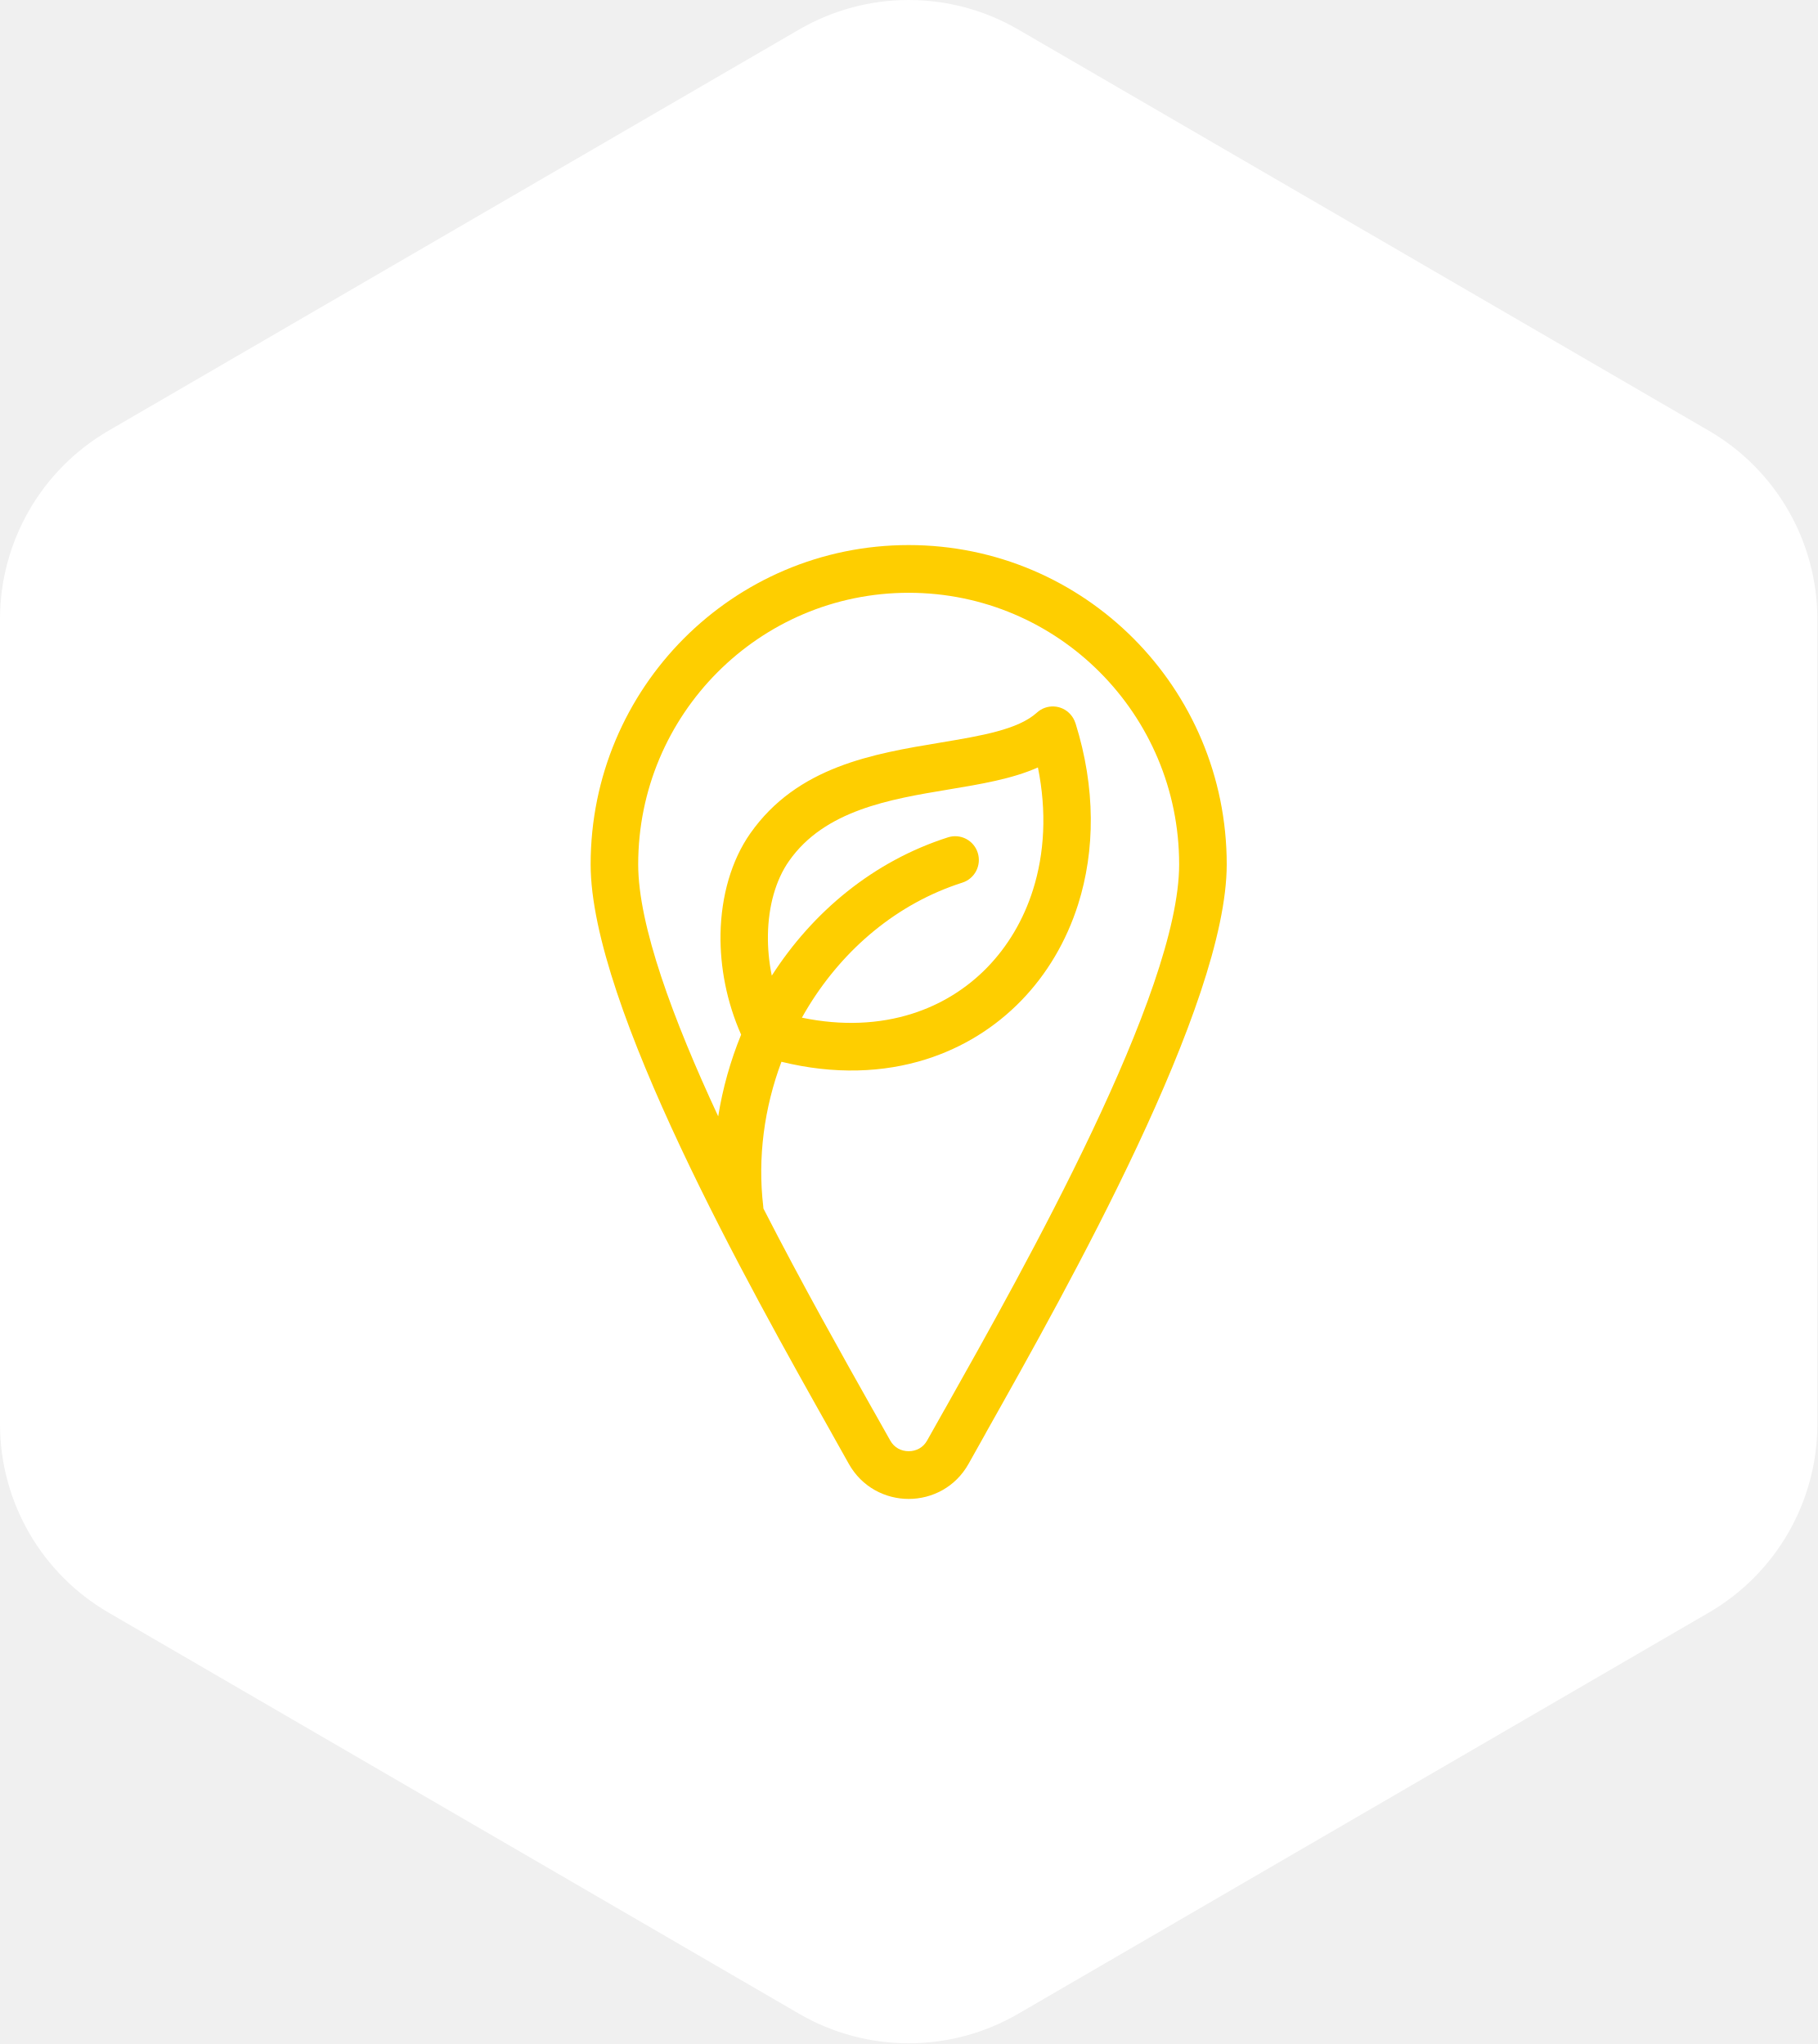
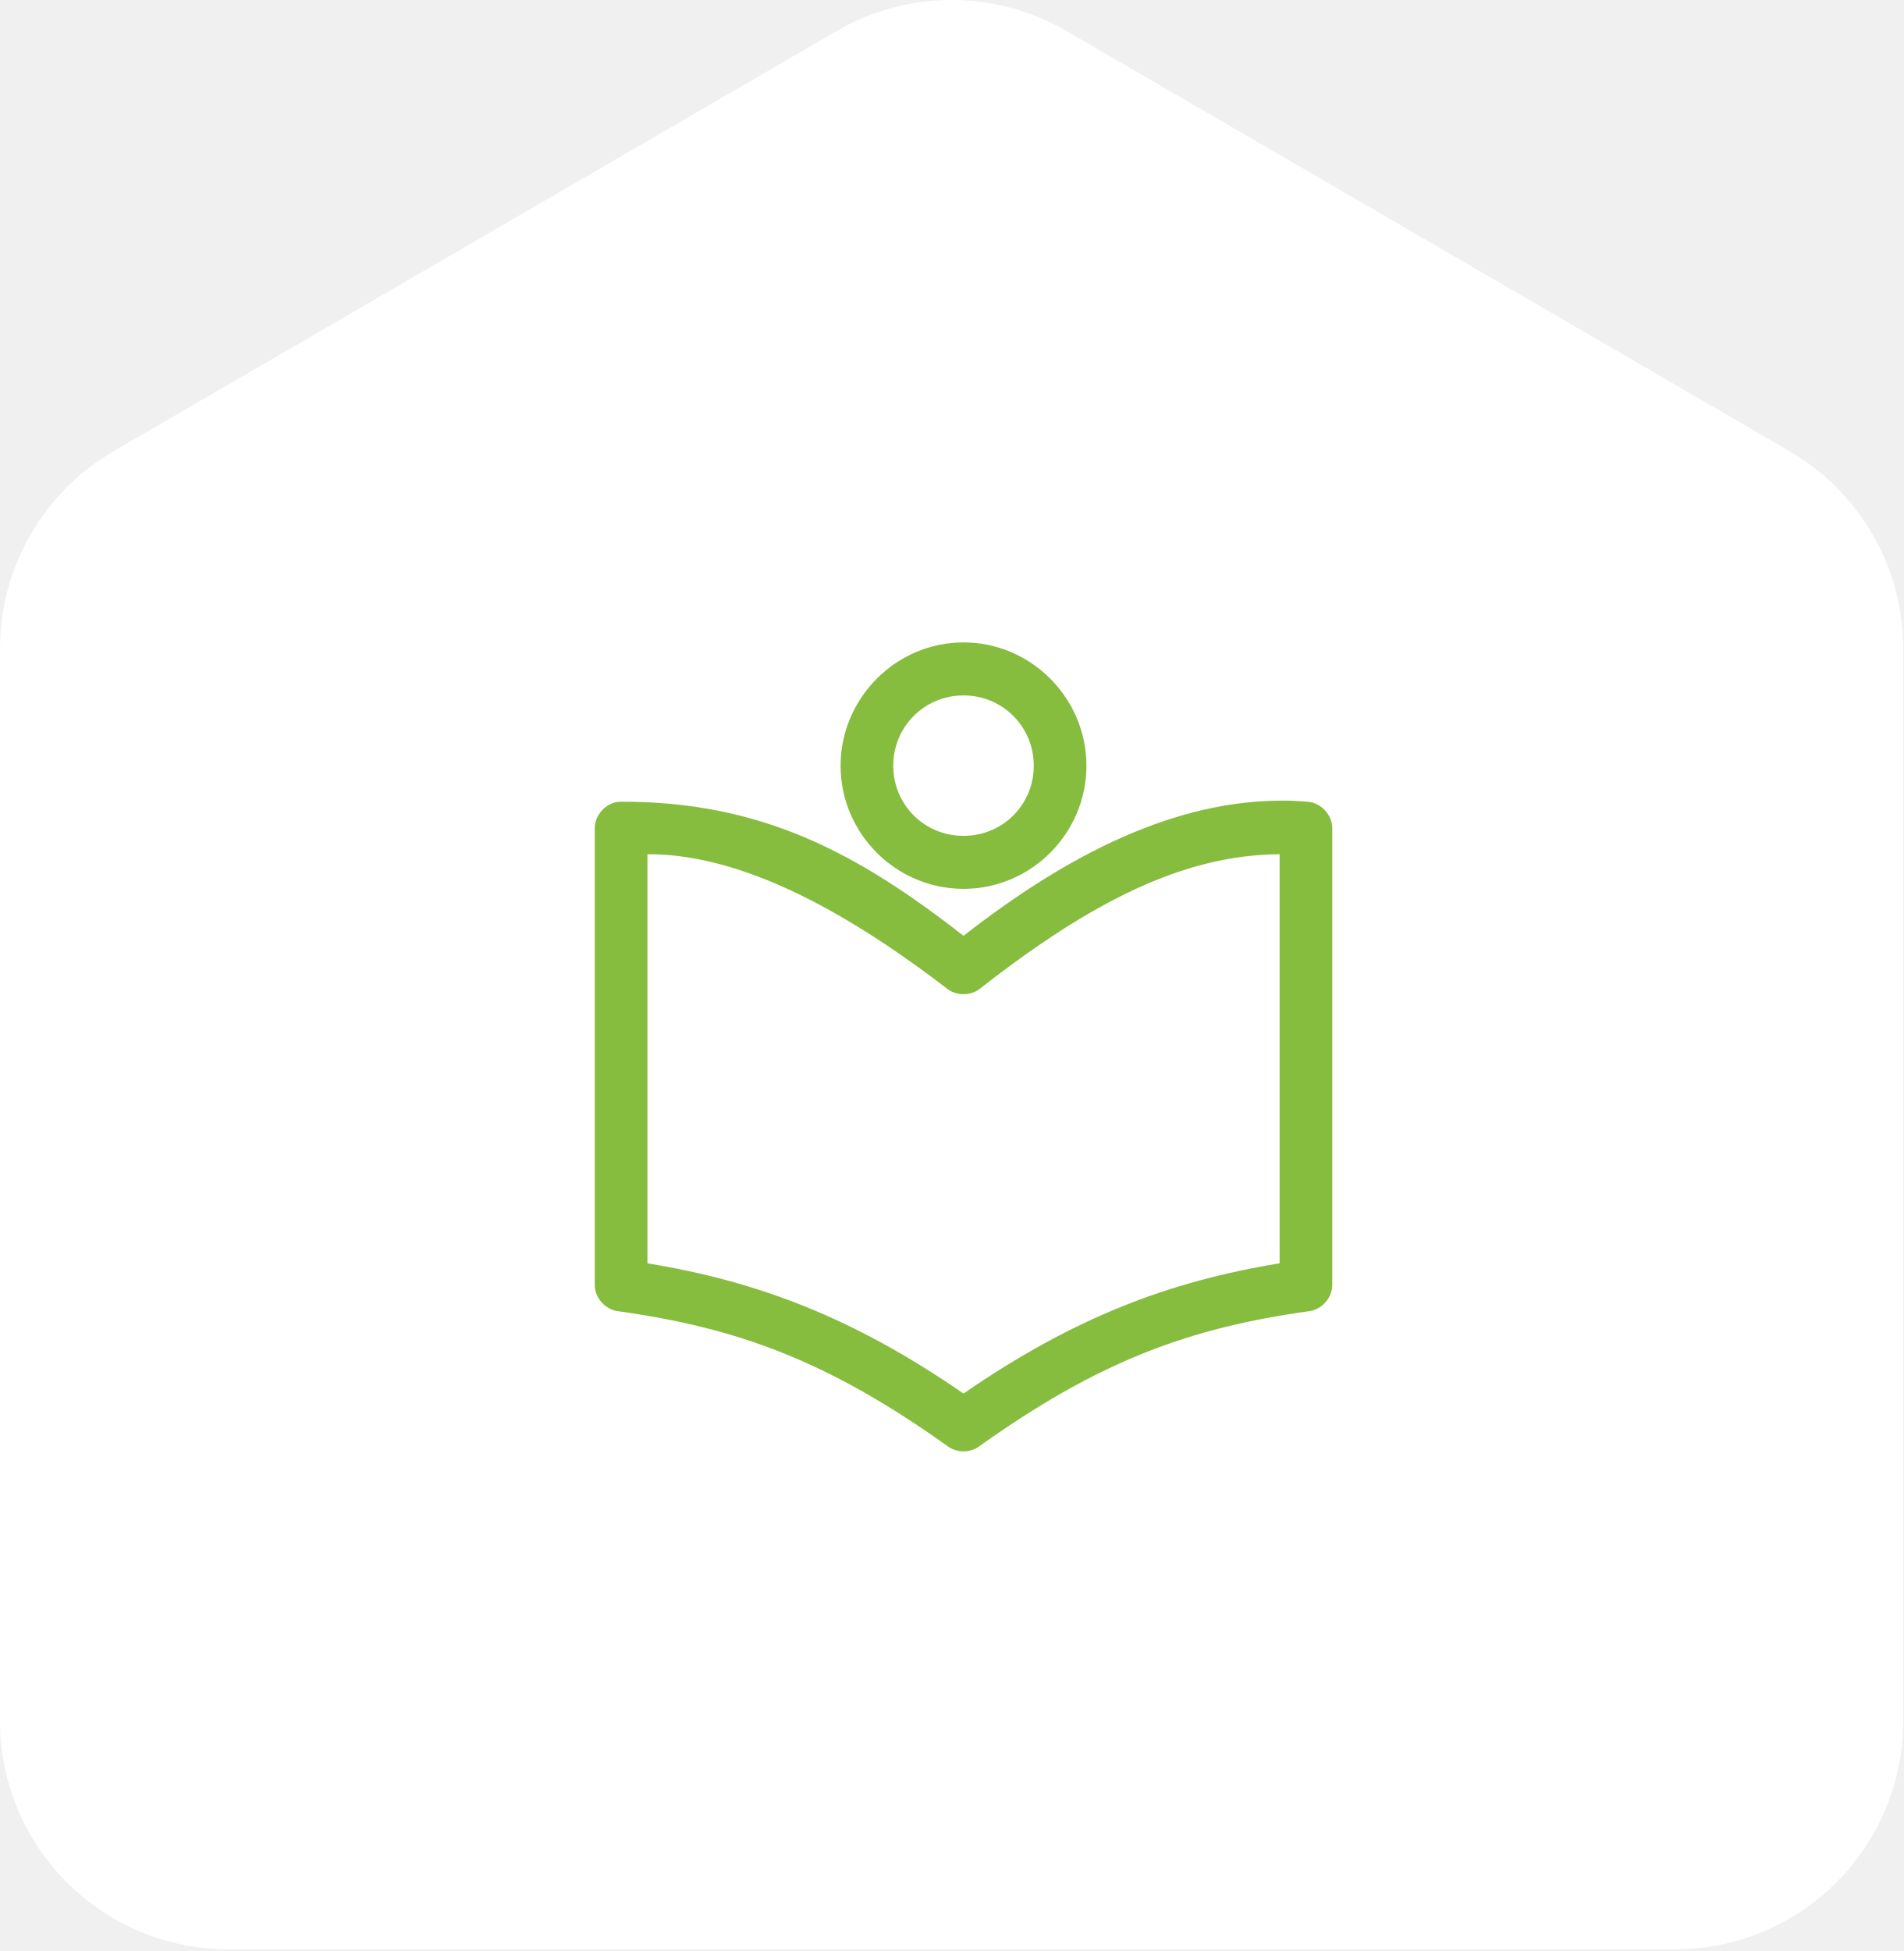
- <svg xmlns="http://www.w3.org/2000/svg" width="80px" height="90px" viewBox="0 0 80 90" version="1.1">
-   <defs />
-   <g id="Page-1" stroke="none" stroke-width="1" fill="none" fill-rule="evenodd">
-     <g id="main-1280" transform="translate(-600, -5659)">
-       <g id="Group-25" transform="translate(600, 5659)">
-         <path d="M44.823,1.3 L75.223,18.965 L75.223,18.965 C78.18,20.683 80,23.845 80,27.265 L80,62.703 L80,62.703 C80,66.123 78.18,69.285 75.223,71.004 L44.823,88.669 L44.823,88.669 C41.841,90.402 38.159,90.402 35.177,88.669 L4.777,71.004 L4.777,71.004 C1.82,69.285 3.73034936e-14,66.123 3.19744231e-14,62.703 L1.50990331e-14,27.265 L1.77635684e-14,27.265 C1.59872116e-14,23.845 1.82,20.683 4.777,18.965 L35.177,1.3 L35.177,1.3 C38.159,-0.433 41.841,-0.433 44.823,1.3 Z" id="Combined-Shape" fill="#FFFFFF" />
-         <path d="M49.9,28.117 C52.433,30.662 54,34.177 54,38.059 C54,44.239 47.025,56.646 43.414,63.062 C43.404,63.082 43.393,63.101 43.384,63.12 C43.258,63.343 43.127,63.577 42.634,64.458 C42.348,64.967 41.949,65.352 41.49,65.611 C41.029,65.87 40.512,66 40,66 C39.488,66 38.971,65.87 38.51,65.611 C38.051,65.352 37.652,64.967 37.366,64.458 C36.873,63.577 36.742,63.343 36.616,63.12 L36.619,63.119 L36.616,63.117 C33.014,56.716 26,44.256 26,38.059 C26,34.177 27.567,30.662 30.1,28.117 C32.634,25.574 36.134,24 40,24 C43.865,24 47.366,25.574 49.9,28.117 Z M33.974,42.959 C33.85,42.353 33.794,41.747 33.804,41.162 C33.824,39.897 34.148,38.742 34.733,37.911 C36.301,35.671 39.178,35.191 41.746,34.764 C43.195,34.523 44.559,34.295 45.689,33.791 C46.083,35.738 45.979,37.578 45.471,39.183 C45.055,40.5 44.364,41.665 43.453,42.602 C42.551,43.528 41.43,44.232 40.142,44.638 C38.713,45.09 37.075,45.178 35.299,44.809 C35.397,44.634 35.499,44.461 35.604,44.29 C37.153,41.781 39.485,39.783 42.361,38.864 C42.911,38.689 43.214,38.101 43.04,37.549 C42.866,36.999 42.281,36.694 41.731,36.869 C38.445,37.919 35.773,40.152 33.974,42.959 Z M51.906,38.059 C51.906,34.756 50.574,31.768 48.419,29.604 C46.266,27.44 43.289,26.101 40,26.101 C36.711,26.101 33.736,27.44 31.581,29.604 C29.426,31.768 28.093,34.756 28.093,38.059 C28.093,40.744 29.627,44.88 31.615,49.154 C31.812,47.92 32.153,46.71 32.624,45.557 C31.984,44.111 31.695,42.571 31.717,41.129 C31.746,39.446 32.201,37.875 33.023,36.702 C35.094,33.747 38.433,33.19 41.411,32.695 C43.189,32.398 44.819,32.127 45.645,31.377 C46.071,30.989 46.731,31.021 47.116,31.45 C47.222,31.567 47.296,31.701 47.34,31.842 L47.342,31.84 C48.237,34.697 48.207,37.451 47.46,39.816 C46.941,41.452 46.082,42.899 44.949,44.064 C43.806,45.239 42.389,46.128 40.764,46.642 C38.882,47.236 36.722,47.322 34.399,46.751 C33.643,48.77 33.344,50.965 33.598,53.118 C33.601,53.151 33.604,53.182 33.605,53.212 C35.323,56.567 37.112,59.743 38.431,62.086 L38.432,62.085 L39.19,63.431 C39.278,63.587 39.396,63.702 39.532,63.779 C39.672,63.858 39.836,63.899 40,63.899 C40.164,63.899 40.328,63.858 40.468,63.779 C40.604,63.702 40.722,63.587 40.81,63.431 L41.567,62.085 C41.578,62.068 41.589,62.05 41.599,62.032 C45.117,55.783 51.906,43.707 51.906,38.059 L51.906,38.059 Z" id="Fill-15" fill="#FECE00" />
-       </g>
-     </g>
+ <svg xmlns="http://www.w3.org/2000/svg" width="80" height="82" viewBox="0 0 80 82">
+   <g fill="none" fill-rule="evenodd">
+     <path fill="#FFF" d="M44.823 1.3l30.4 17.665a9.6 9.6 0 0 1 4.777 8.3V72.33a9.6 9.6 0 0 1-9.6 9.6H9.6a9.6 9.6 0 0 1-9.6-9.6V27.265a9.6 9.6 0 0 1 4.777-8.3L35.177 1.3a9.6 9.6 0 0 1 9.646 0z" />
+     <path fill="#86BD3E" fill-rule="nonzero" d="M40.5 27c-2.84 0-5.167 2.34-5.167 5.185 0 2.844 2.327 5.173 5.167 5.173s5.167-2.33 5.167-5.173C45.667 29.34 43.34 27 40.5 27zm0 2.229a2.938 2.938 0 0 1 2.952 2.956 2.928 2.928 0 0 1-2.952 2.944 2.928 2.928 0 0 1-2.952-2.944 2.938 2.938 0 0 1 2.952-2.956zm13.551 4.422c-4.602-.054-9.122 2.224-13.551 5.681-4.429-3.457-8.488-5.674-14.474-5.635-.552.04-1.027.554-1.026 1.109v19.203c0 .53.433 1.025.957 1.097 5.04.703 8.84 2.082 13.897 5.693.374.268.918.268 1.292 0 5.057-3.611 8.856-4.99 13.897-5.693.524-.072.956-.567.957-1.097V34.806c.001-.555-.474-1.068-1.026-1.109-.31-.023-.616-.042-.923-.046zm-14.231 7.91c.385.3.975.3 1.36 0 4.684-3.662 8.572-5.634 12.606-5.658v17.194c-4.633.759-8.636 2.267-13.286 5.473-4.65-3.206-8.653-4.714-13.286-5.473V35.903c4.429-.028 9.205 3.054 12.606 5.658z" />
  </g>
</svg>
